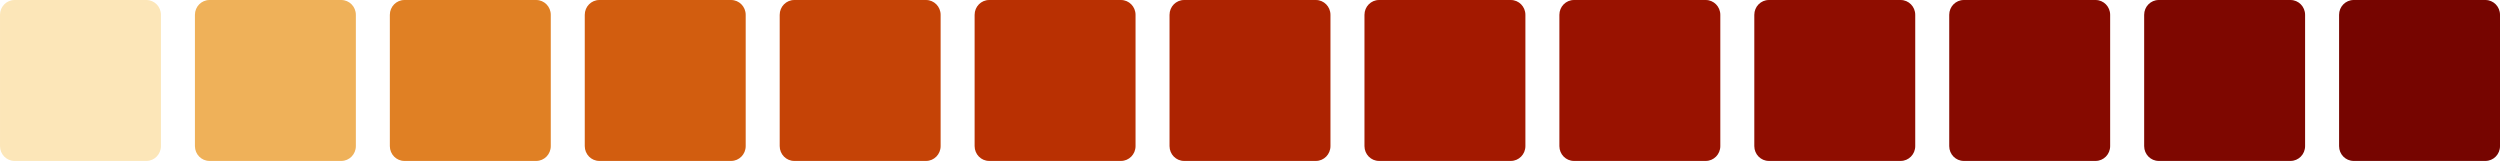
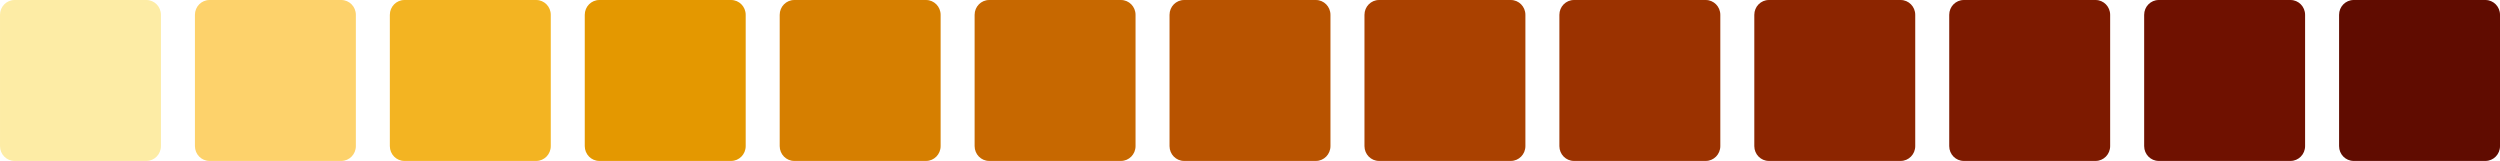
<svg xmlns="http://www.w3.org/2000/svg" width="153.5mm" height="9.881mm" viewBox="0 0 153.5 9.881" version="1.1" id="svg5">
  <defs id="defs2" />
  <g id="layer1" transform="translate(-19.51458,-9.246676)">
-     <g id="g14797">
-       <rect style="fill:#fce6b8;fill-opacity:1;stroke:none;stroke-width:0.5;stroke-dasharray:none;stroke-opacity:1;paint-order:stroke markers fill" id="rect61" width="9.881" height="9.881" x="19.515" y="9.247" rx="0.895" ry="0.91" />
-       <rect style="fill:#efb159;fill-opacity:1;stroke:none;stroke-width:0.5;stroke-dasharray:none;stroke-opacity:1;paint-order:stroke markers fill" id="rect61-3" width="9.881" height="9.881" x="31.483" y="9.247" rx="0.895" ry="0.91" />
-       <rect style="fill:#e08024;fill-opacity:1;stroke:none;stroke-width:0.5;stroke-dasharray:none;stroke-opacity:1;paint-order:stroke markers fill" id="rect61-3-6" width="9.881" height="9.881" x="43.451" y="9.247" rx="0.895" ry="0.91" />
-       <rect style="fill:#d25d0f;fill-opacity:1;stroke:none;stroke-width:0.5;stroke-dasharray:none;stroke-opacity:1;paint-order:stroke markers fill" id="rect61-3-6-7" width="9.881" height="9.881" x="55.419" y="9.247" rx="0.895" ry="0.91" />
-       <rect style="fill:#c54306;fill-opacity:1;stroke:none;stroke-width:0.5;stroke-dasharray:none;stroke-opacity:1;paint-order:stroke markers fill" id="rect61-3-6-7-5" width="9.881" height="9.881" x="67.388" y="9.247" rx="0.895" ry="0.91" />
-       <rect style="fill:#b93002;fill-opacity:1;stroke:none;stroke-width:0.5;stroke-dasharray:none;stroke-opacity:1;paint-order:stroke markers fill" id="rect61-3-6-7-5-3" width="9.881" height="9.881" x="79.356" y="9.247" rx="0.895" ry="0.91" />
-       <rect style="fill:#ad2301;fill-opacity:1;stroke:none;stroke-width:0.5;stroke-dasharray:none;stroke-opacity:1;paint-order:stroke markers fill" id="rect61-3-6-7-5-3-5" width="9.881" height="9.881" x="91.324" y="9.247" rx="0.895" ry="0.91" />
-       <rect style="fill:#a31900;fill-opacity:1;stroke:none;stroke-width:0.5;stroke-dasharray:none;stroke-opacity:1;paint-order:stroke markers fill" id="rect61-3-6-7-5-3-5-6" width="9.881" height="9.881" x="103.293" y="9.247" rx="0.895" ry="0.91" />
-       <rect style="fill:#991200;fill-opacity:1;stroke:none;stroke-width:0.5;stroke-dasharray:none;stroke-opacity:1;paint-order:stroke markers fill" id="rect61-3-6-7-5-3-5-6-2" width="9.881" height="9.881" x="115.261" y="9.247" rx="0.895" ry="0.91" />
-       <rect style="fill:#8f0d00;fill-opacity:1;stroke:none;stroke-width:0.5;stroke-dasharray:none;stroke-opacity:1;paint-order:stroke markers fill" id="rect61-3-6-7-5-3-5-6-2-9" width="9.881" height="9.881" x="127.229" y="9.247" rx="0.895" ry="0.91" />
-       <rect style="fill:#860a00;fill-opacity:1;stroke:none;stroke-width:0.5;stroke-dasharray:none;stroke-opacity:1;paint-order:stroke markers fill" id="rect61-3-6-7-5-3-5-6-2-9-1" width="9.881" height="9.881" x="139.197" y="9.247" rx="0.895" ry="0.91" />
-       <rect style="fill:#7e0700;fill-opacity:1;stroke:none;stroke-width:0.5;stroke-dasharray:none;stroke-opacity:1;paint-order:stroke markers fill" id="rect61-3-6-7-5-3-5-6-2-9-1-3" width="9.881" height="9.881" x="151.166" y="9.247" rx="0.895" ry="0.91" />
-       <rect style="fill:#760500;fill-opacity:1;stroke:none;stroke-width:0.5;stroke-dasharray:none;stroke-opacity:1;paint-order:stroke markers fill" id="rect61-3-6-7-5-3-5-6-2-9-1-3-6" width="9.881" height="9.881" x="163.134" y="9.247" rx="0.895" ry="0.91" />
+     <g id="g10337">
+       <rect style="fill:#fdeca5;fill-opacity:1;stroke:none;stroke-width:0.5;stroke-dasharray:none;stroke-opacity:1;paint-order:stroke markers fill" id="rect61" width="9.881" height="9.881" x="19.515" y="9.247" rx="0.895" ry="0.91" />
+       <rect style="fill:#fdd26b;fill-opacity:1;stroke:none;stroke-width:0.5;stroke-dasharray:none;stroke-opacity:1;paint-order:stroke markers fill" id="rect61-3" width="9.881" height="9.881" x="31.483" y="9.247" rx="0.895" ry="0.91" />
+       <rect style="fill:#f3b422;fill-opacity:1;stroke:none;stroke-width:0.5;stroke-dasharray:none;stroke-opacity:1;paint-order:stroke markers fill" id="rect61-3-6" width="9.881" height="9.881" x="43.451" y="9.247" rx="0.895" ry="0.91" />
+       <rect style="fill:#e49800;fill-opacity:1;stroke:none;stroke-width:0.5;stroke-dasharray:none;stroke-opacity:1;paint-order:stroke markers fill" id="rect61-3-6-7" width="9.881" height="9.881" x="55.419" y="9.247" rx="0.895" ry="0.91" />
+       <rect style="fill:#d67f00;fill-opacity:1;stroke:none;stroke-width:0.5;stroke-dasharray:none;stroke-opacity:1;paint-order:stroke markers fill" id="rect61-3-6-7-5" width="9.881" height="9.881" x="67.388" y="9.247" rx="0.895" ry="0.91" />
+       <rect style="fill:#c76800;fill-opacity:1;stroke:none;stroke-width:0.5;stroke-dasharray:none;stroke-opacity:1;paint-order:stroke markers fill" id="rect61-3-6-7-5-3" width="9.881" height="9.881" x="79.356" y="9.247" rx="0.895" ry="0.91" />
+       <rect style="fill:#b85300;fill-opacity:1;stroke:none;stroke-width:0.5;stroke-dasharray:none;stroke-opacity:1;paint-order:stroke markers fill" id="rect61-3-6-7-5-3-5" width="9.881" height="9.881" x="91.324" y="9.247" rx="0.895" ry="0.91" />
+       <rect style="fill:#aa4100;fill-opacity:1;stroke:none;stroke-width:0.5;stroke-dasharray:none;stroke-opacity:1;paint-order:stroke markers fill" id="rect61-3-6-7-5-3-5-6" width="9.881" height="9.881" x="103.293" y="9.247" rx="0.895" ry="0.91" />
+       <rect style="fill:#9b3200;fill-opacity:1;stroke:none;stroke-width:0.5;stroke-dasharray:none;stroke-opacity:1;paint-order:stroke markers fill" id="rect61-3-6-7-5-3-5-6-2" width="9.881" height="9.881" x="115.261" y="9.247" rx="0.895" ry="0.91" />
+       <rect style="fill:#8c2500;fill-opacity:1;stroke:none;stroke-width:0.5;stroke-dasharray:none;stroke-opacity:1;paint-order:stroke markers fill" id="rect61-3-6-7-5-3-5-6-2-9" width="9.881" height="9.881" x="127.229" y="9.247" rx="0.895" ry="0.91" />
+       <rect style="fill:#7d1a00;fill-opacity:1;stroke:none;stroke-width:0.5;stroke-dasharray:none;stroke-opacity:1;paint-order:stroke markers fill" id="rect61-3-6-7-5-3-5-6-2-9-1" width="9.881" height="9.881" x="139.197" y="9.247" rx="0.895" ry="0.91" />
+       <rect style="fill:#6f1100;fill-opacity:1;stroke:none;stroke-width:0.5;stroke-dasharray:none;stroke-opacity:1;paint-order:stroke markers fill" id="rect61-3-6-7-5-3-5-6-2-9-1-3" width="9.881" height="9.881" x="151.166" y="9.247" rx="0.895" ry="0.91" />
+       <rect style="fill:#600c00;fill-opacity:1;stroke:none;stroke-width:0.5;stroke-dasharray:none;stroke-opacity:1;paint-order:stroke markers fill" id="rect61-3-6-7-5-3-5-6-2-9-1-3-6" width="9.881" height="9.881" x="163.134" y="9.247" rx="0.895" ry="0.91" />
    </g>
  </g>
</svg>
